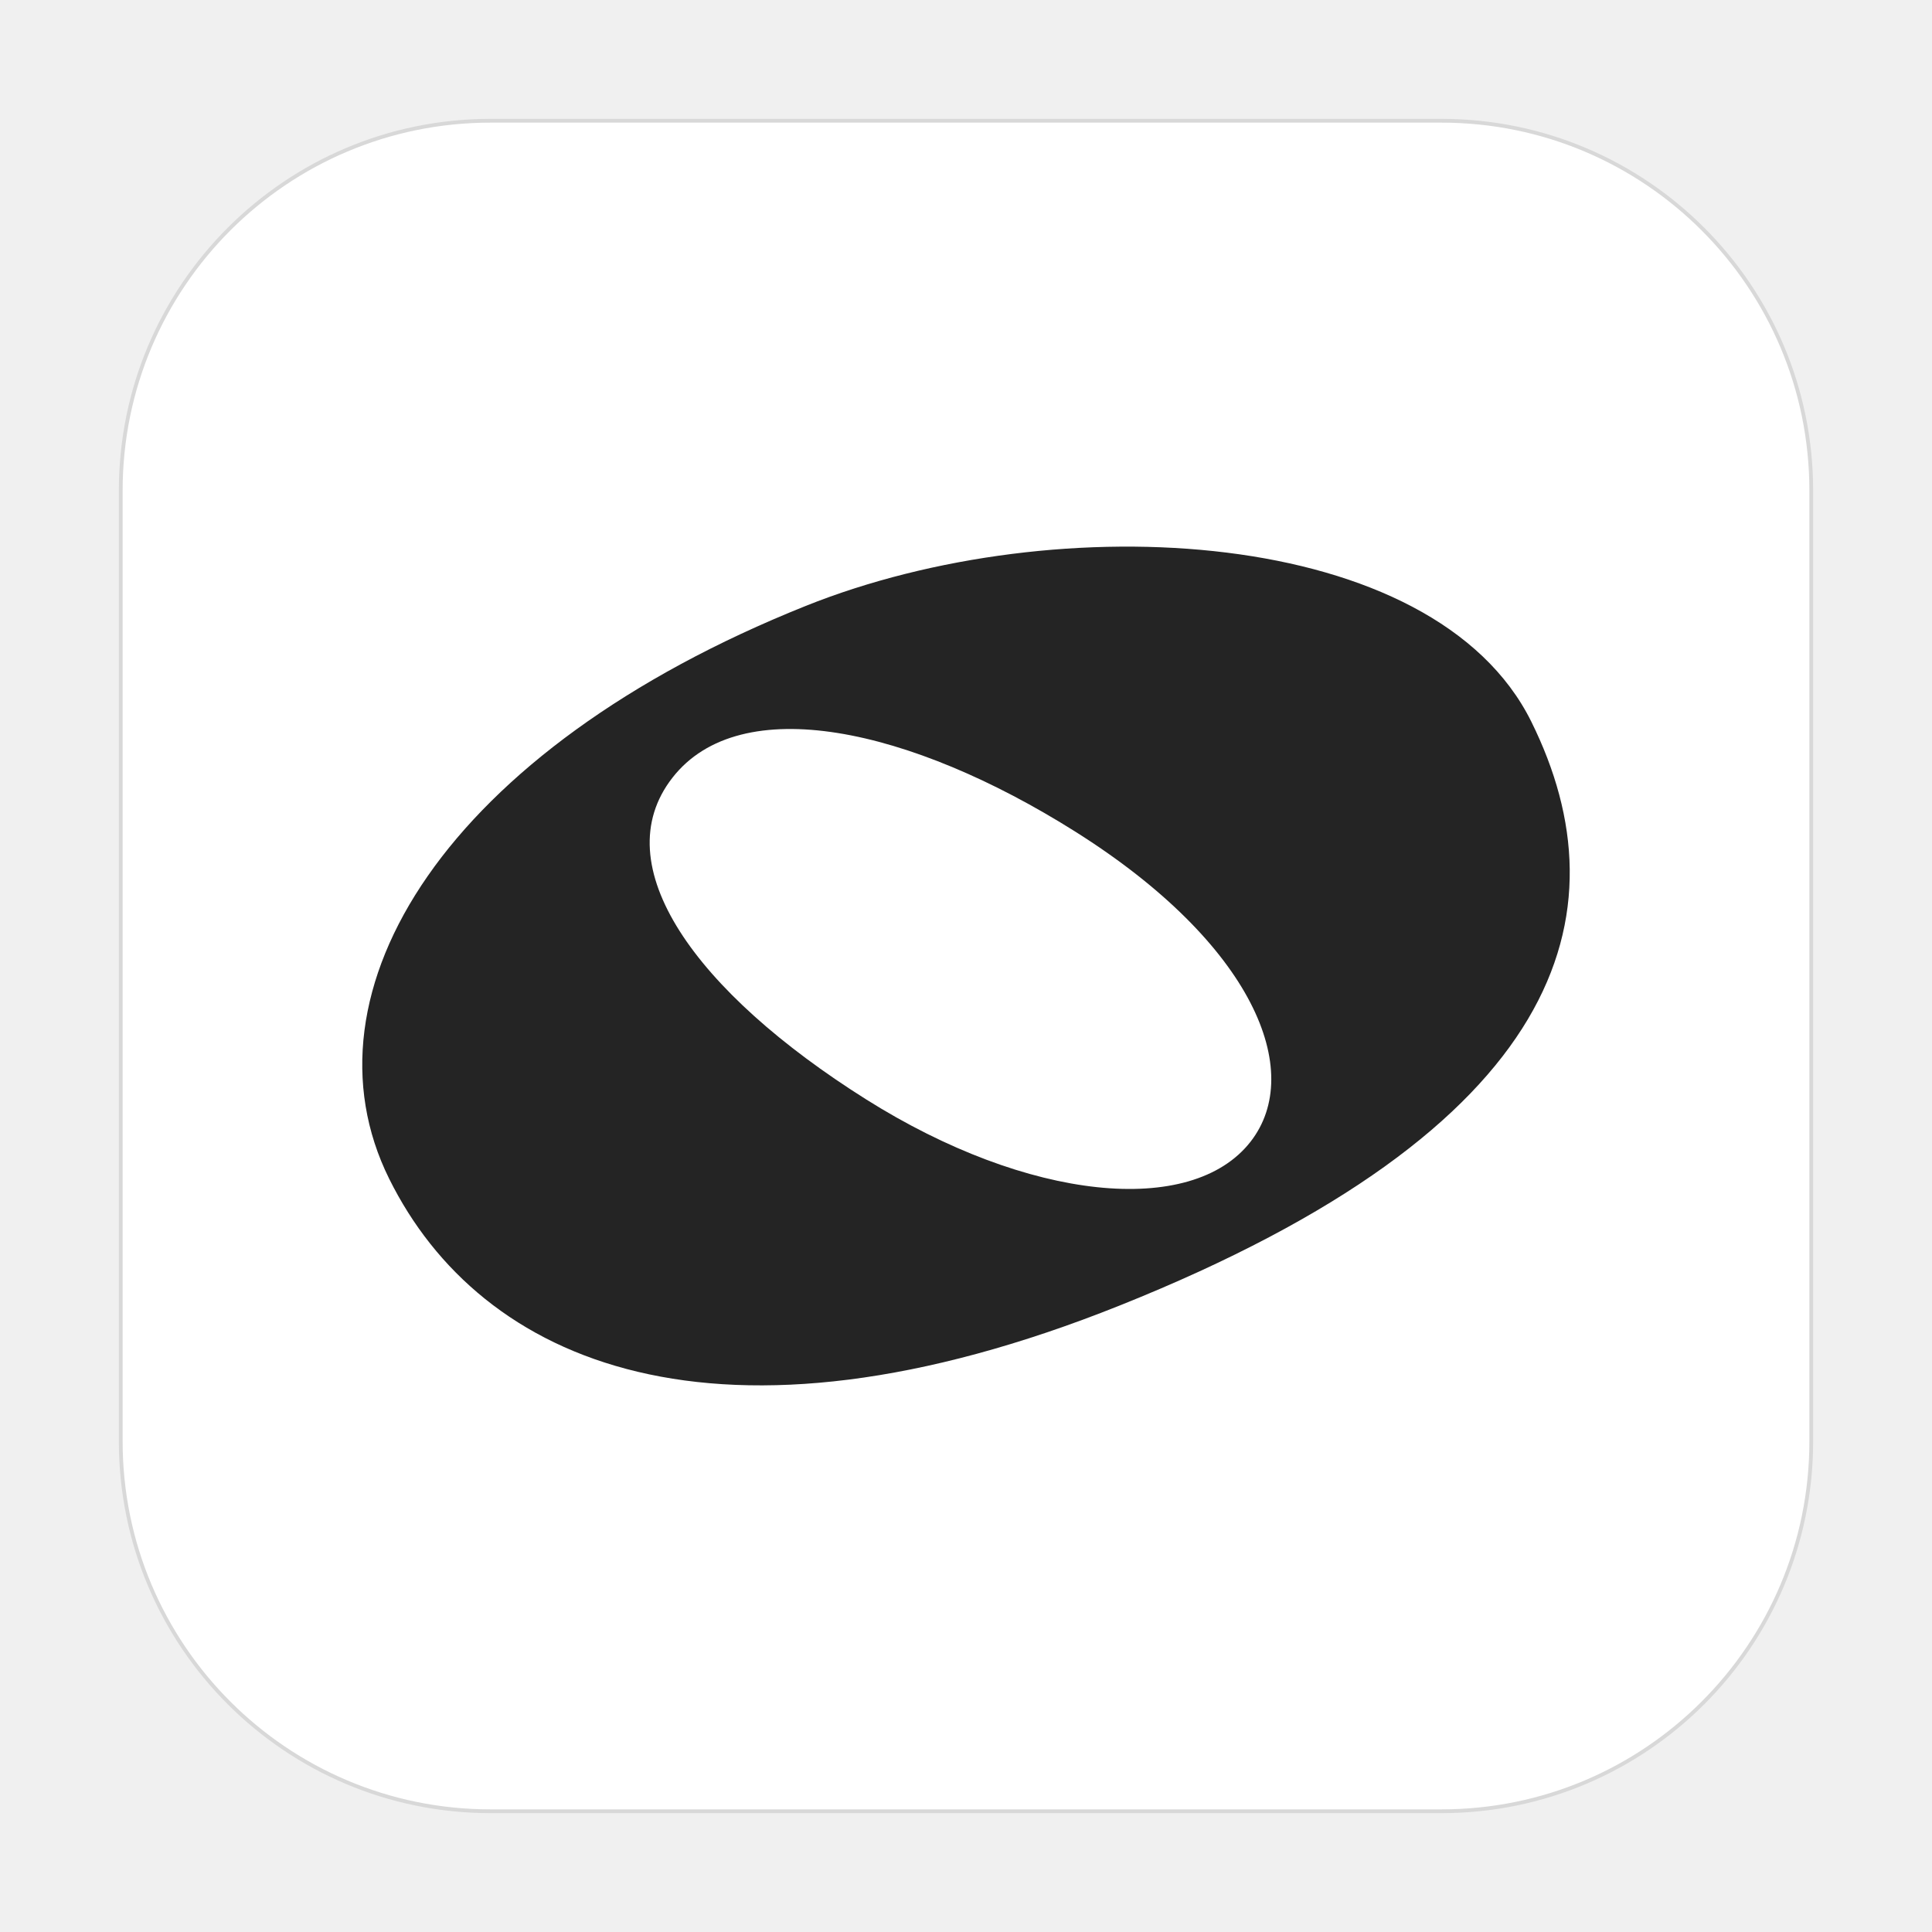
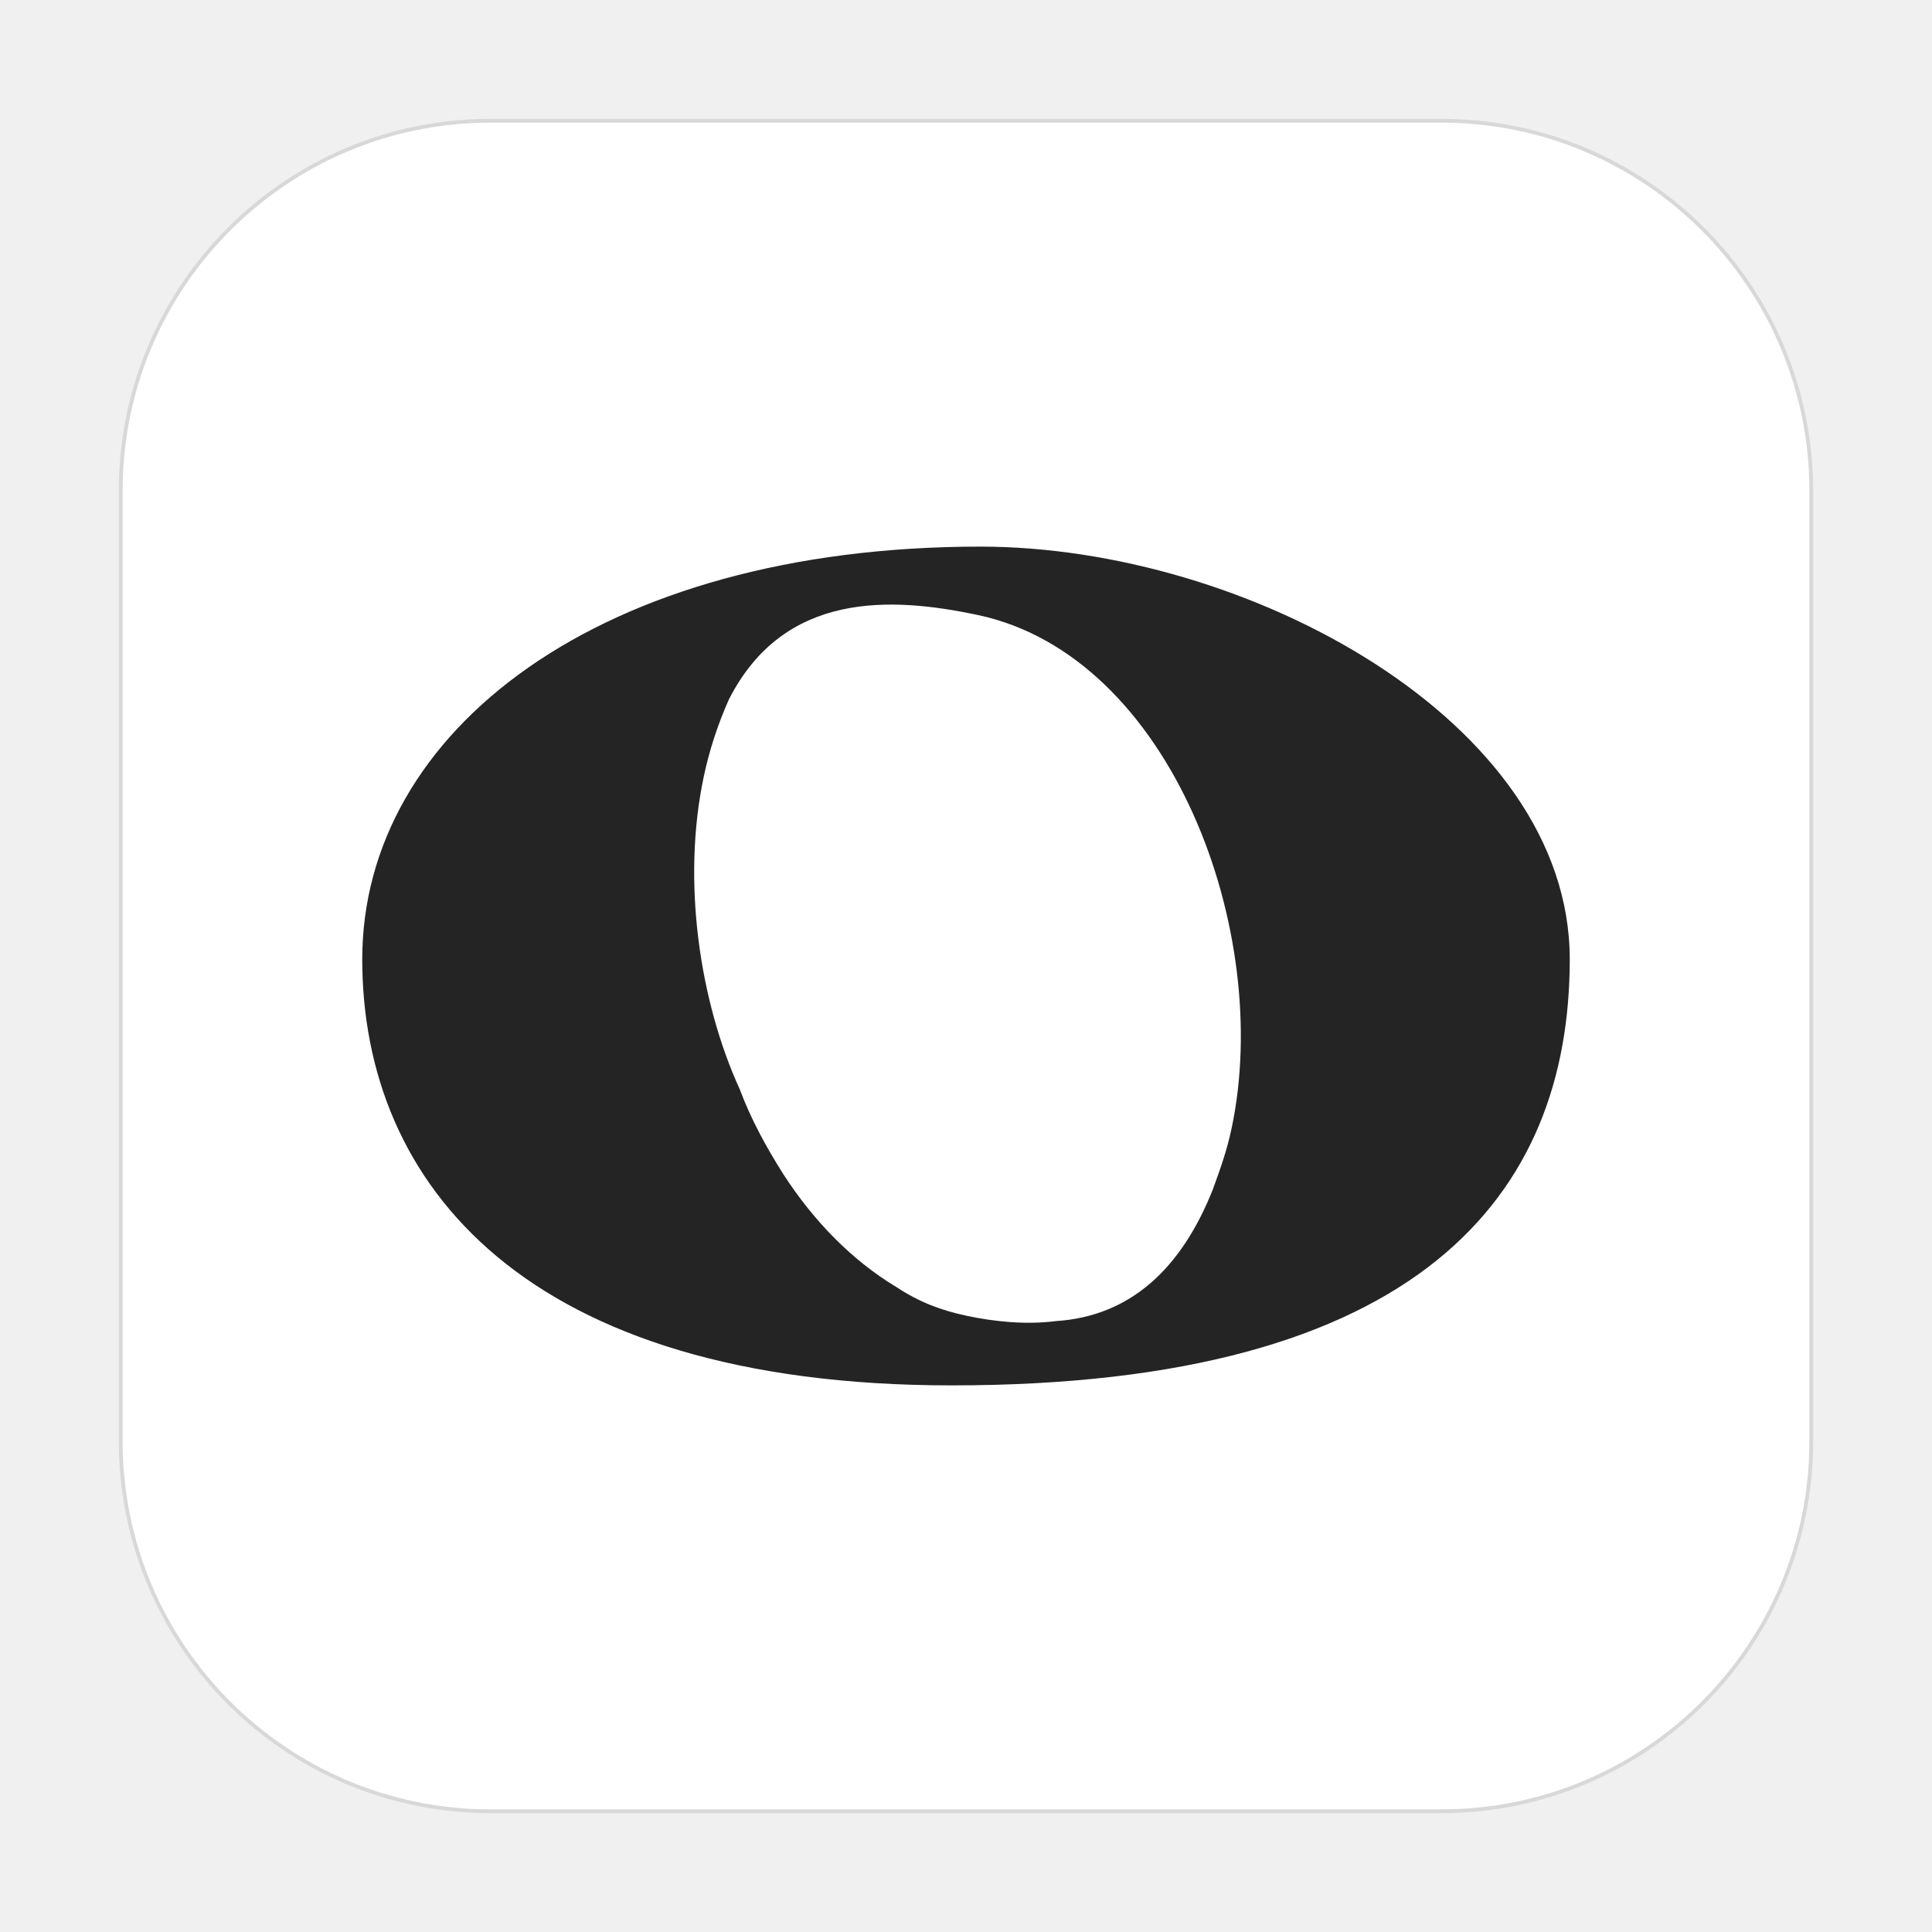
<svg xmlns="http://www.w3.org/2000/svg" width="1024" height="1024" viewBox="0 0 1024 1024" role="img" aria-label="Motet">
  <rect x="64" y="64" width="896" height="896" rx="196" fill="#ffffff" stroke="#d8d8d8" stroke-width="2" />
  <g fill="#242424" transform="translate(192 289.7191) scale(0.8725601) translate(-953.2038 503.7457)">
-     <path transform="matrix(0.9613043 0 0 0.8640275 51.07602 -15.09923)" fill-rule="evenodd" d="M1218.77 -523.90C991.31 -422.63 896.79 -252.91 955.42 -121.21C1013.20 8.55 1162.42 81.35 1417.23 -32.10C1697.71 -156.98 1737.49 -306.96 1677.13 -442.53C1615.90 -580.04 1377.81 -594.71 1218.77 -523.90ZM1134.42 -403.04C1177.44 -464.48 1284.76 -438.16 1388.79 -365.32C1501.83 -286.17 1534.18 -196.37 1499.77 -147.22C1462.48 -93.98 1359.26 -105.22 1256.87 -176.91C1148.74 -252.63 1091.41 -341.60 1134.42 -403.04Z" />
+     <path transform="translate(16.20384 0) translate(937 -503.7457) scale(1.73809 2.037965) translate(0 125)" fill-rule="evenodd" d="M216.0 -125.0C83.0 -125.0 0.0 -70.0 0.0 -2.0C0.0 65.0 57.0 125.0 206.0 125.0C370.0 125.0 422.0 68.0 422.0 -2.0C422.0 -73.0 309.0 -125.0 216.0 -125.0ZM128.159 -79.49C147.451 -111.774 184.862 -110.104 215.184 -104.607C282.676 -92.372 318.435 -10.237 303.808 48.452C302.101 55.299 299.66 60.99 297.22 66.682C286.234 90.249 268.396 104.395 242.48 105.831C231.967 106.992 220.963 106.02 211.182 104.247C202.378 102.651 194.797 100.254 186.725 95.724C171.315 87.819 157.859 76.178 147.09 61.958C140.972 53.693 135.831 45.604 131.913 36.715C117.957 10.671 111.573 -25.245 119.374 -56.546C121.324 -64.371 124.253 -72.019 128.159 -79.49Z" />
  </g>
</svg>
